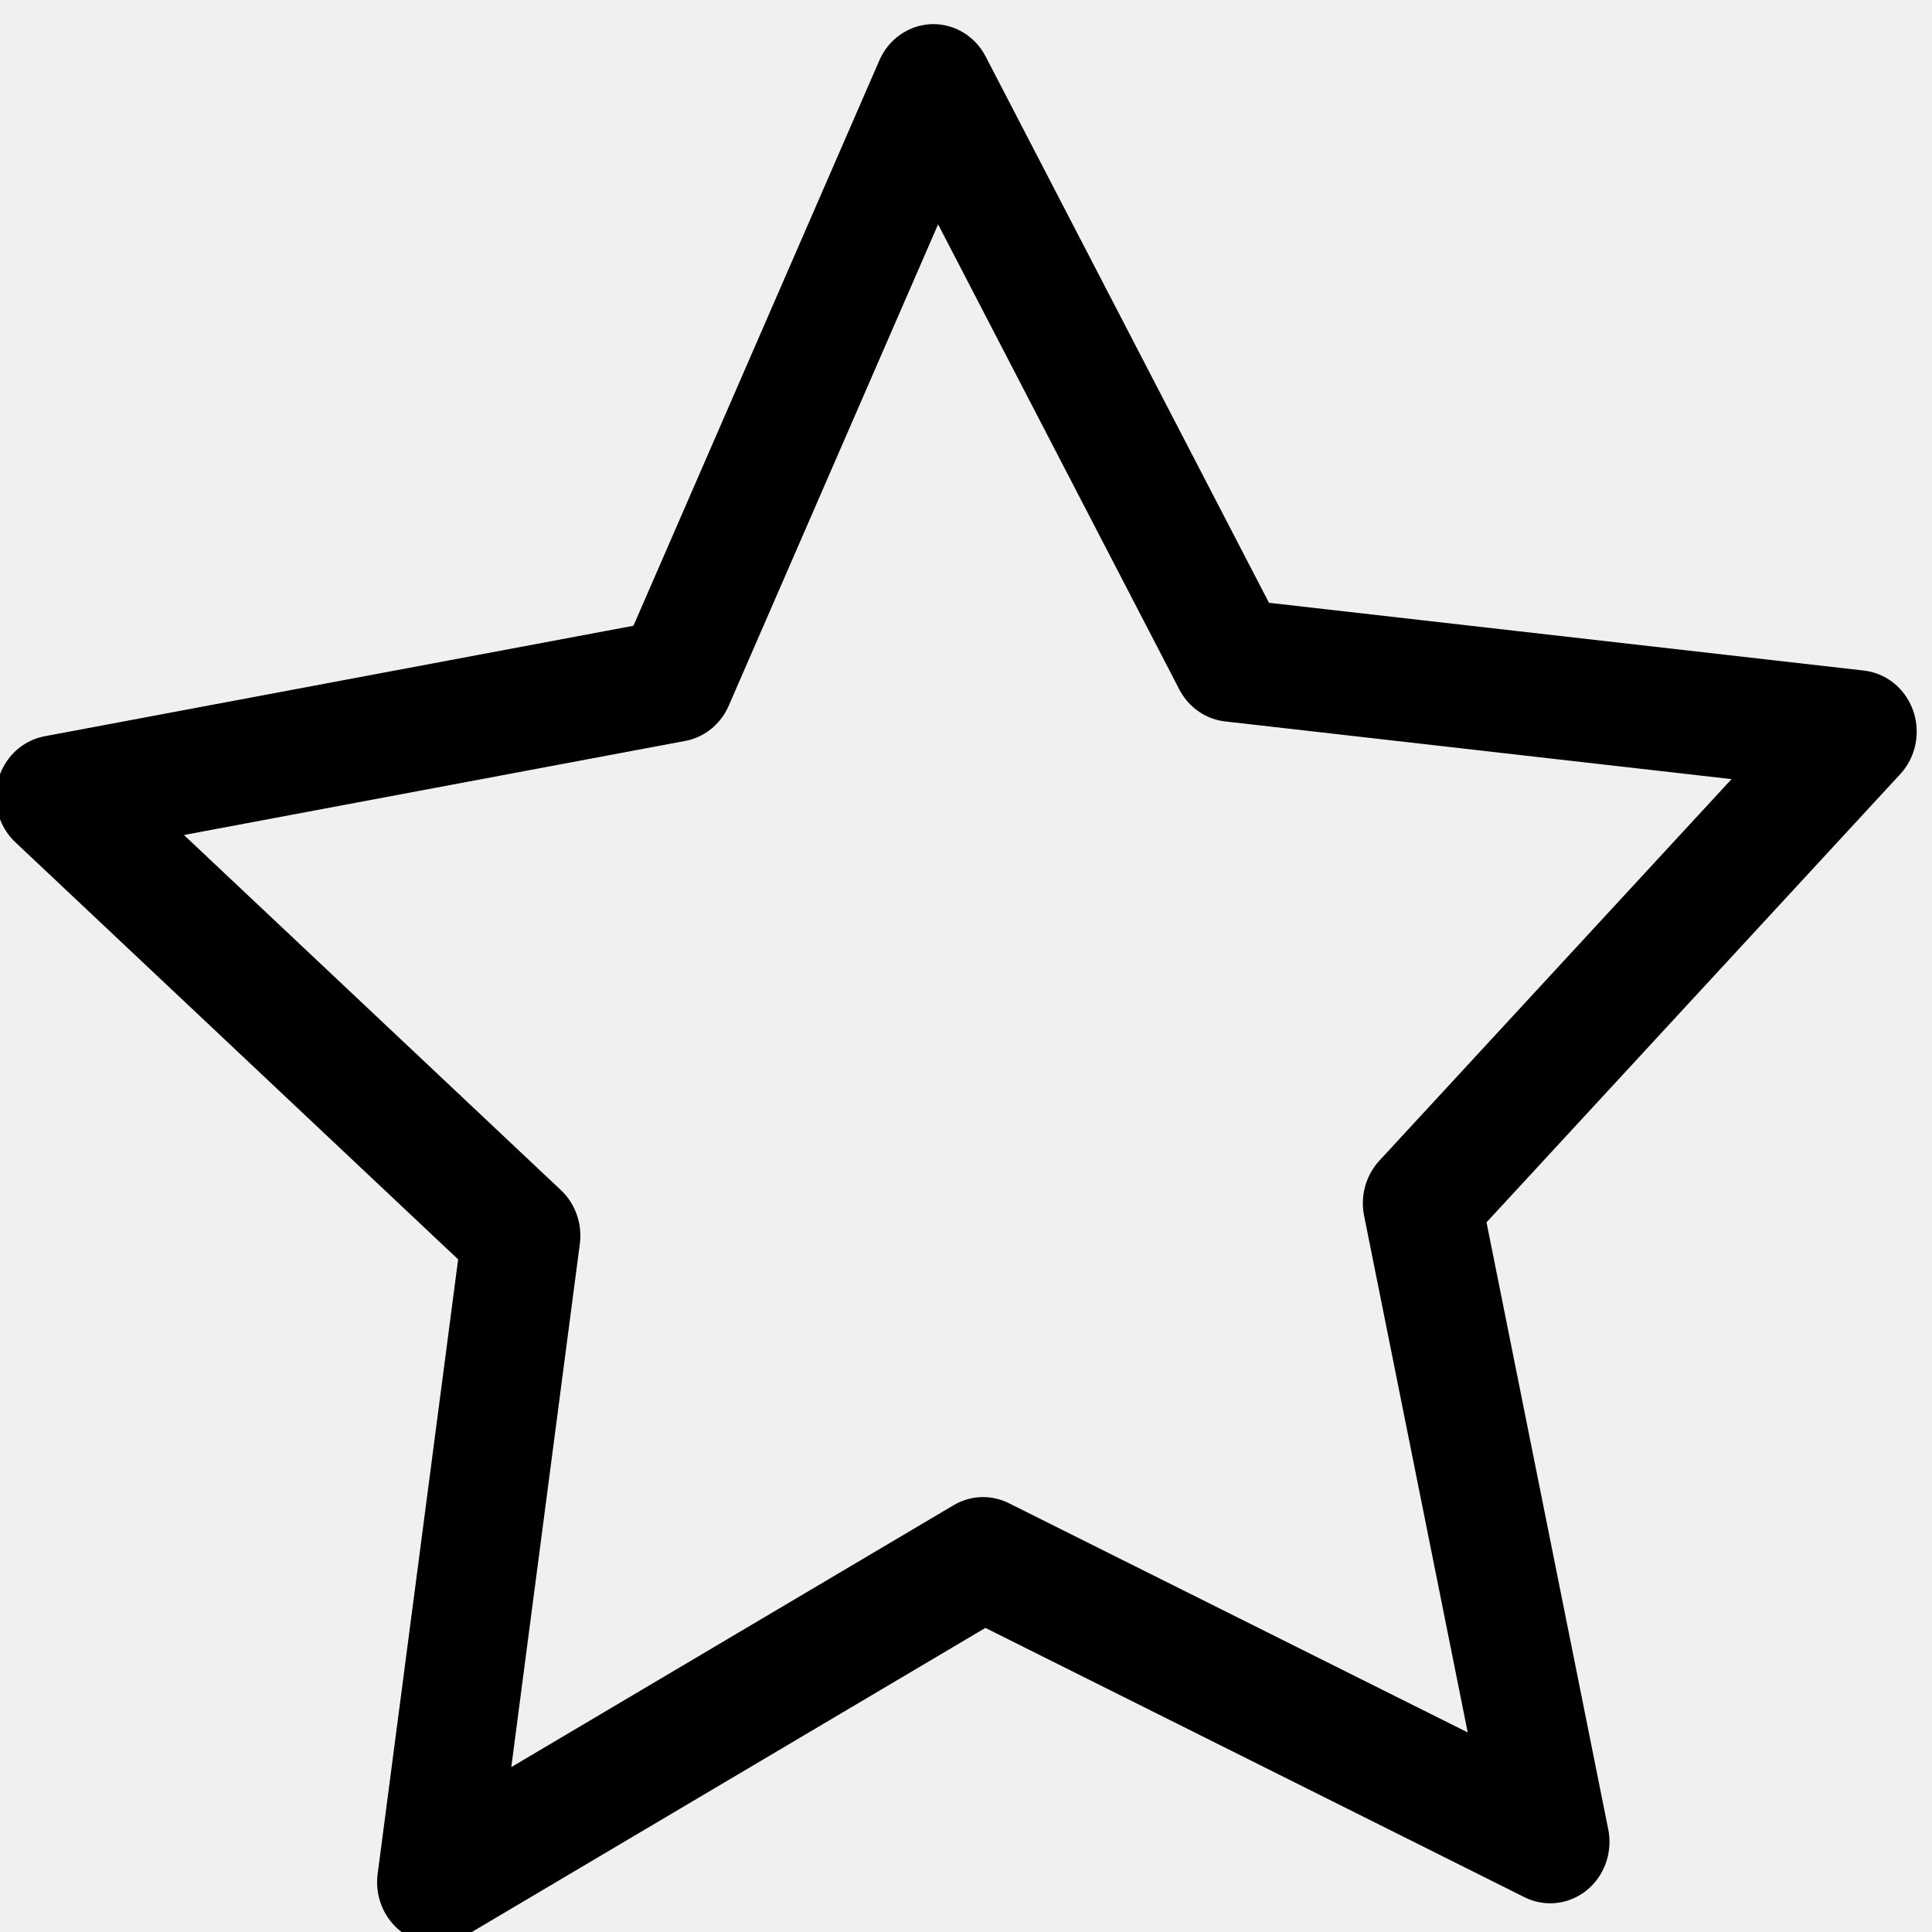
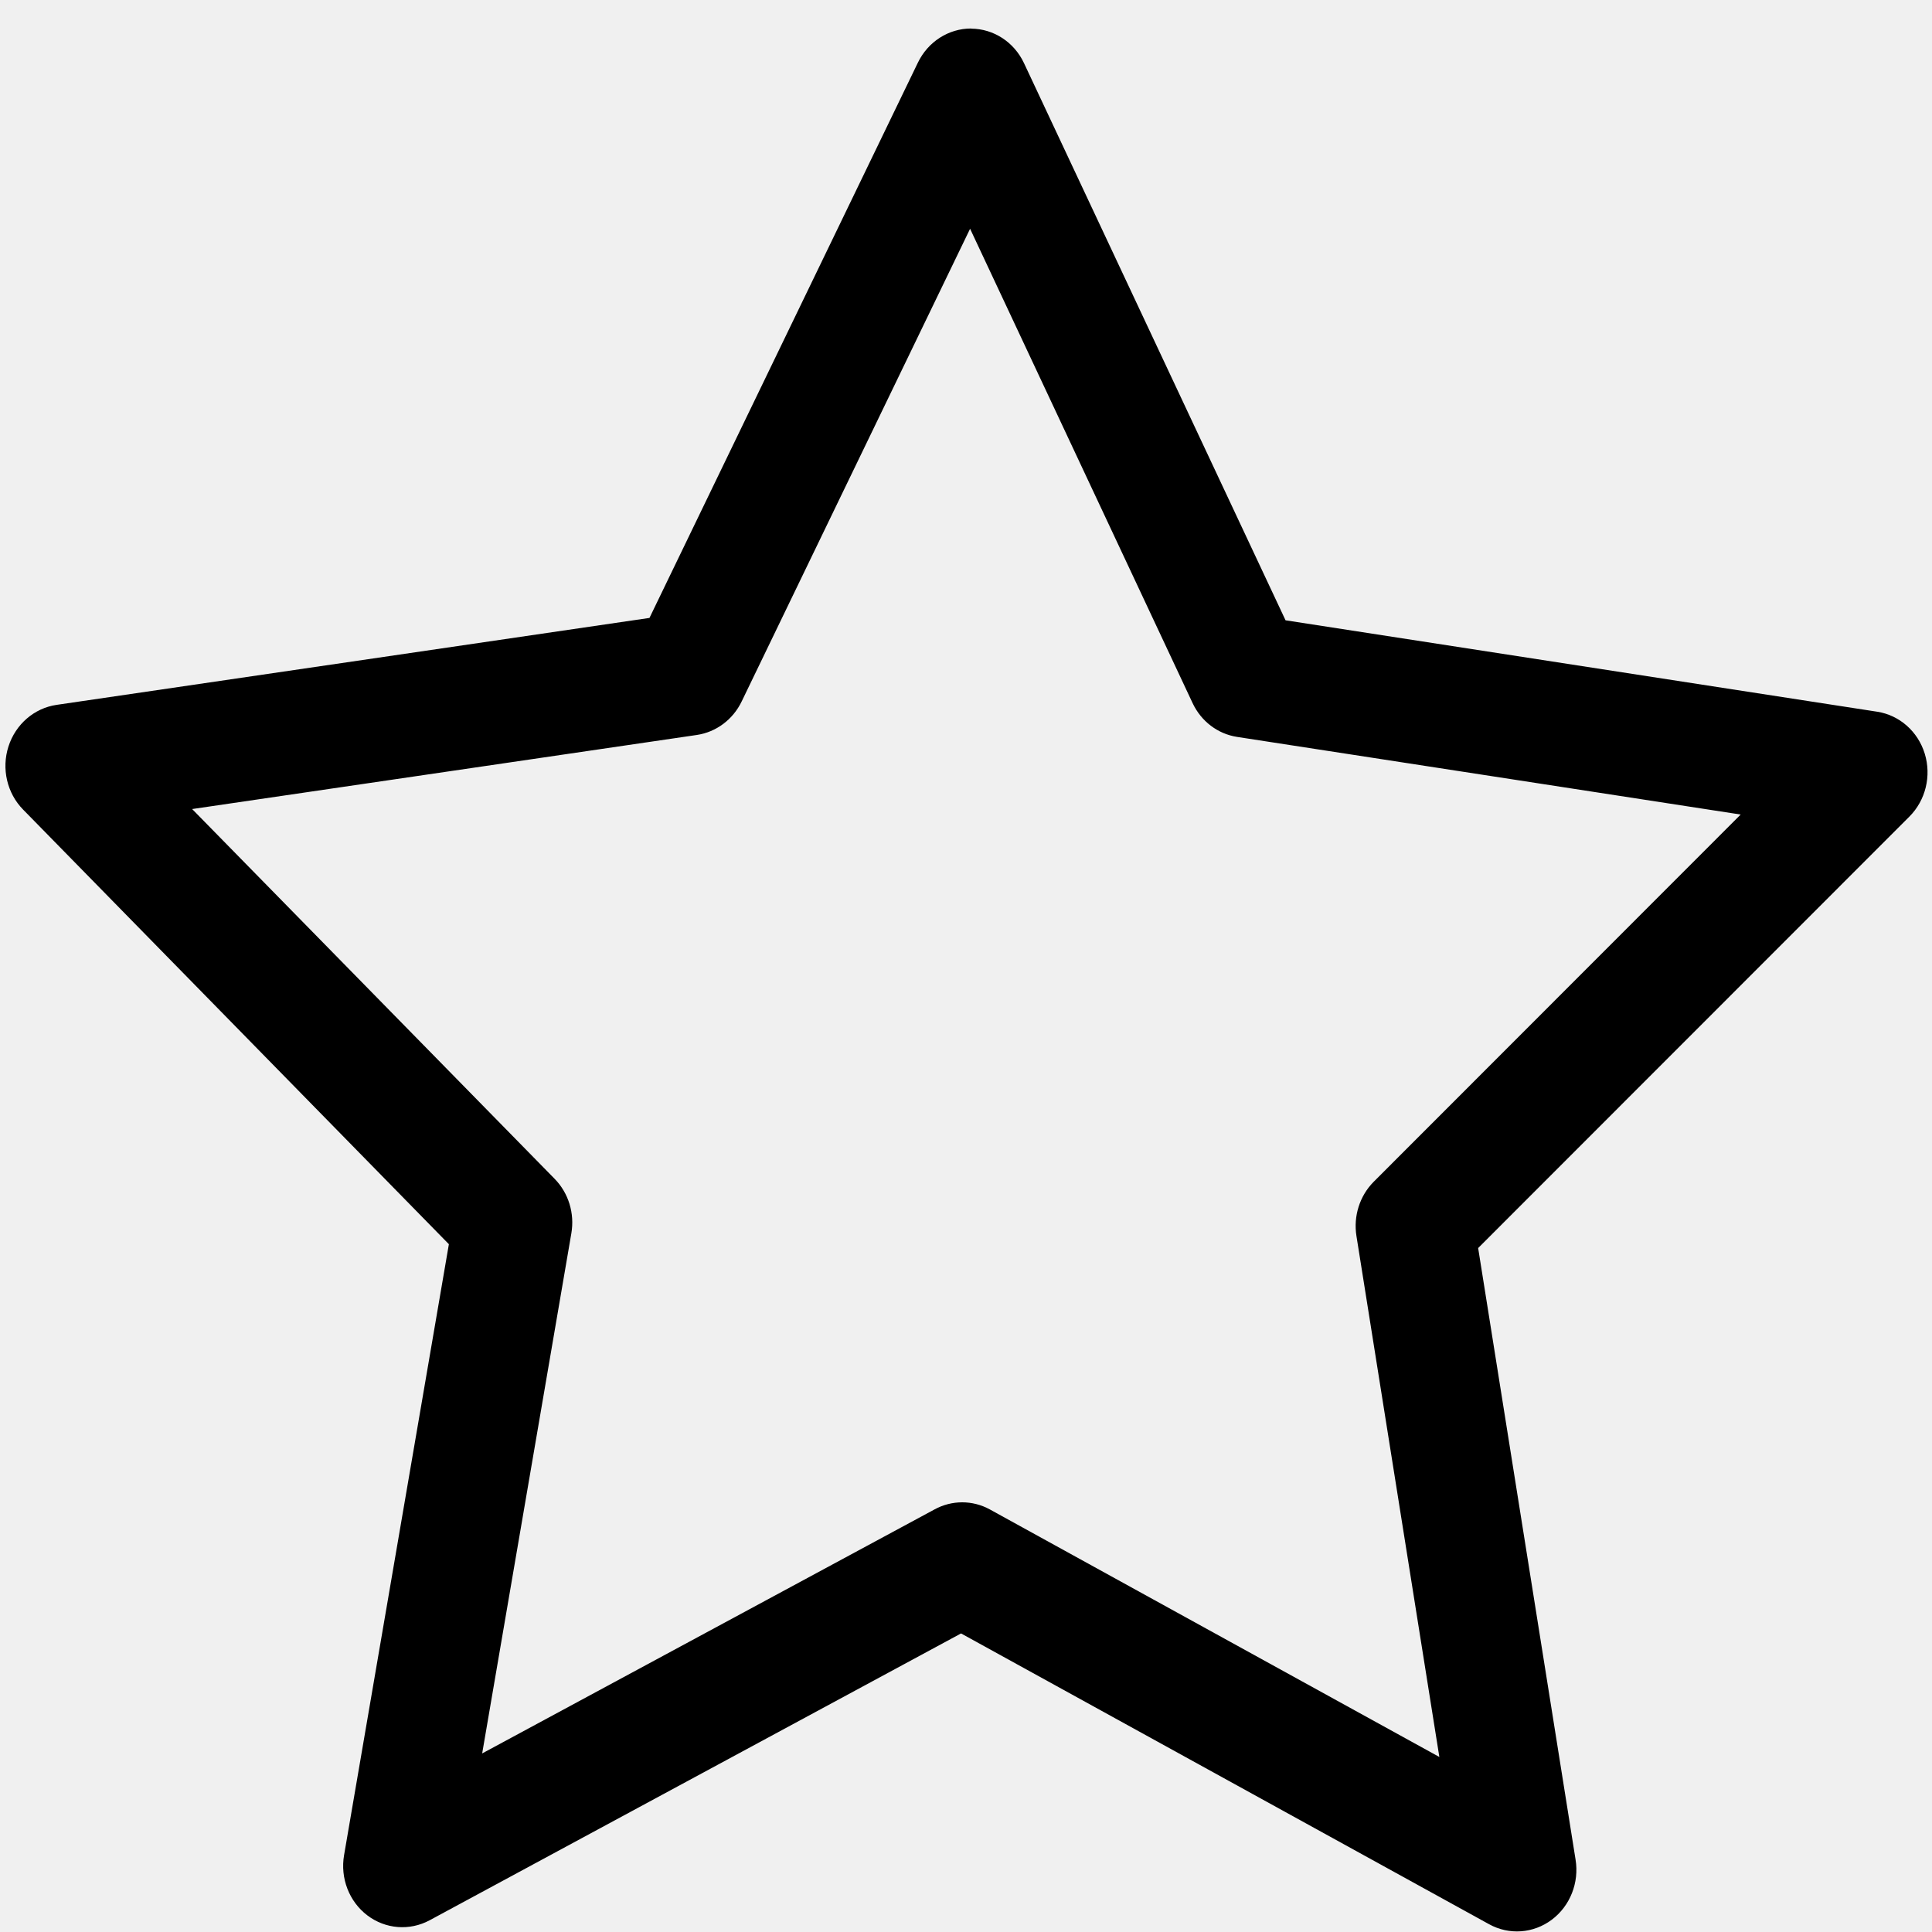
<svg xmlns="http://www.w3.org/2000/svg" width="16" height="16" viewBox="0 0 4.233 4.233" version="1.1" id="svg14380">
-   <defs id="defs14377" />
+   <defs id="defs14377">
+     <clipPath id="clip0_1179:2925">
+       <rect width="22" height="22" fill="white" transform="translate(0.742188)" id="rect14794" />
+     </clipPath>
+     <clipPath id="clip0_1179:2925-8">
+       <rect width="22" height="22" fill="white" transform="translate(0.742188)" id="rect14794-5" />
+     </clipPath>
+   </defs>
  <g id="layer1">
-     <path style="fill:none;fill-opacity:1;stroke:#000000;stroke-width:0.91;stroke-linejoin:round;stroke-miterlimit:4;stroke-dasharray:none;stroke-opacity:1;paint-order:markers fill stroke" id="path14580" d="m 593.83,726.573 -4.353,-2.098 -4.196,2.397 0.65,-4.788 -3.576,-3.25 4.755,-0.861 1.986,-4.405 2.288,4.256 4.804,0.528 -3.341,3.492 z" transform="matrix(0.2854559,0,0,0.295882,-166.1158,-210.9444)" />
+     <path style="color:#000000;fill:#000000;stroke-width:0;stroke-linejoin:round;stroke-miterlimit:4;stroke-dasharray:none;paint-order:markers fill stroke" d="m 589.08,713.111 a 0.455,0.455 0 0 0 -0.398,0.268 l -1.889,4.188 -4.52,0.818 a 0.455,0.455 0 0 0 -0.225,0.785 l 3.398,3.09 -0.617,4.551 a 0.455,0.455 0 0 0 0.676,0.457 l 3.988,-2.279 4.139,1.996 a 0.455,0.455 0 0 0 0.643,-0.504 l -0.934,-4.496 3.176,-3.32 a 0.455,0.455 0 0 0 -0.279,-0.766 l -4.566,-0.502 -2.176,-4.045 a 0.455,0.455 0 0 0 -0.416,-0.24 z m 0.053,1.482 1.852,3.445 a 0.455,0.455 0 0 0 0.35,0.236 l 3.887,0.426 -2.703,2.826 a 0.455,0.455 0 0 0 -0.115,0.406 l 0.795,3.83 -3.523,-1.699 a 0.455,0.455 0 0 0 -0.424,0.016 l -3.395,1.939 0.525,-3.875 a 0.455,0.455 0 0 0 -0.145,-0.398 l -2.893,-2.629 3.848,-0.697 a 0.455,0.455 0 0 0 0.334,-0.262 z" id="path3871" transform="matrix(0.2852295,0.01136659,-0.01178175,0.2956473,-157.4935,-217.4627)" />
  </g>
</svg>
